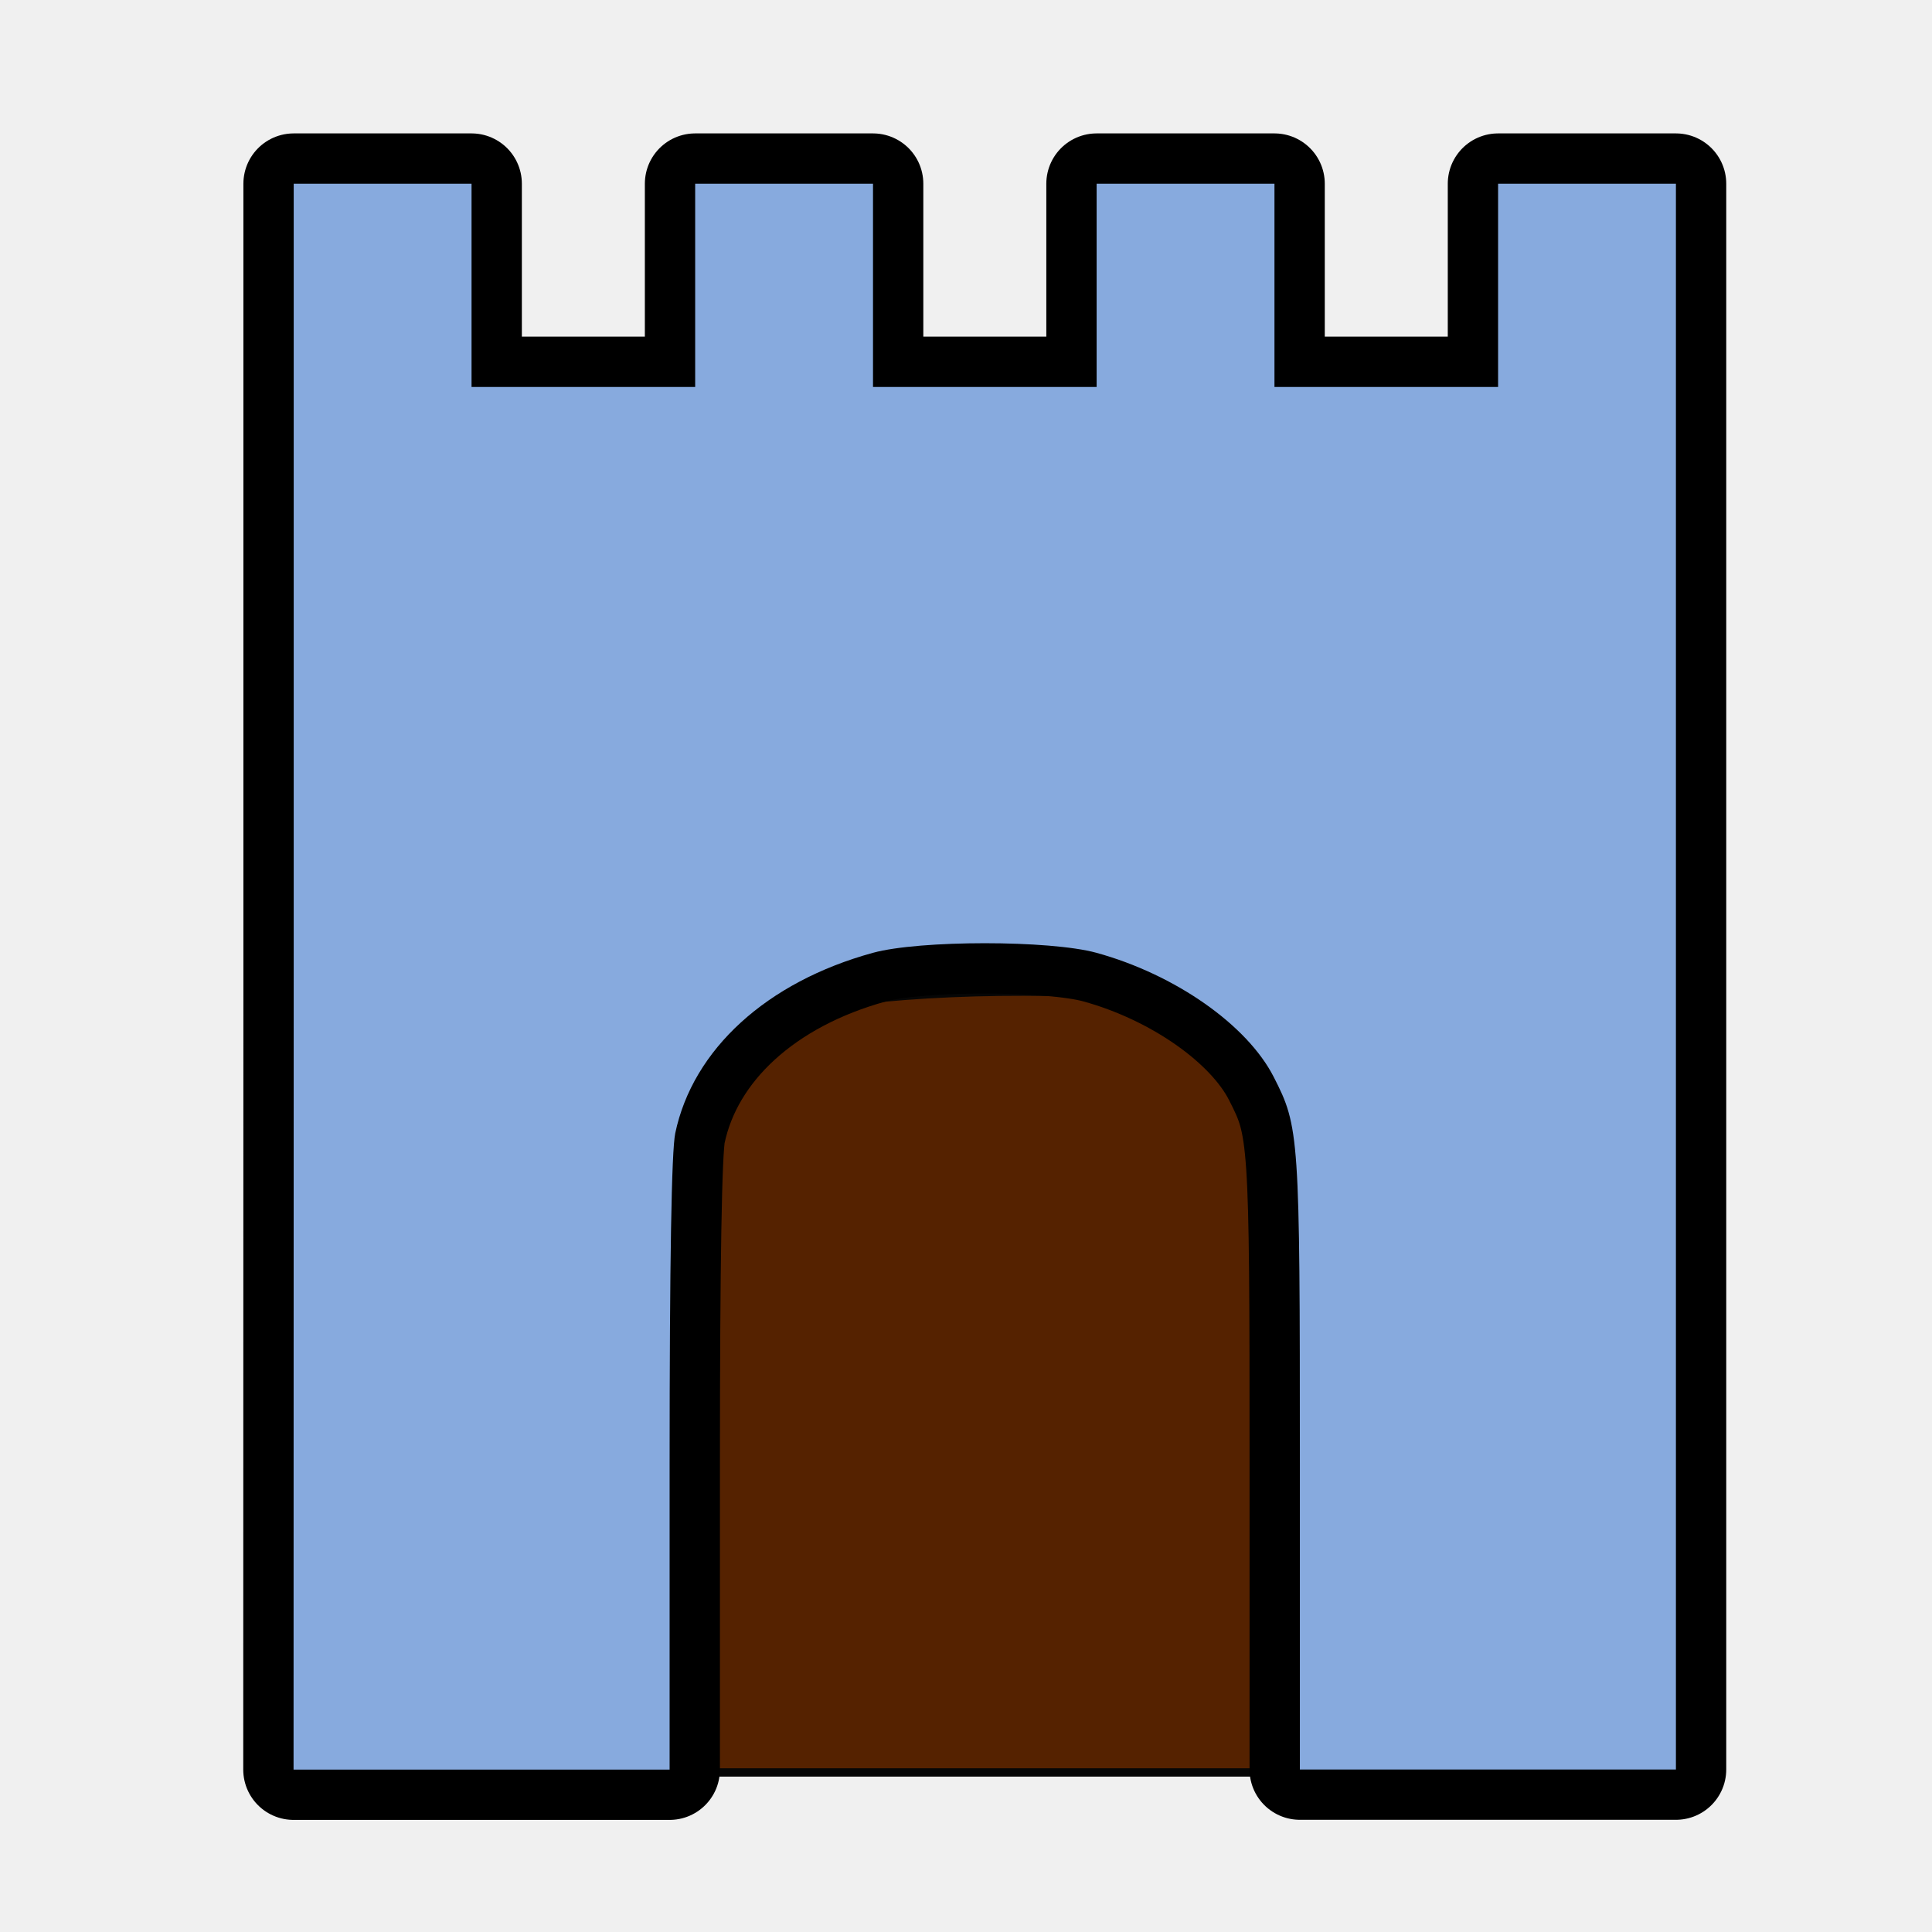
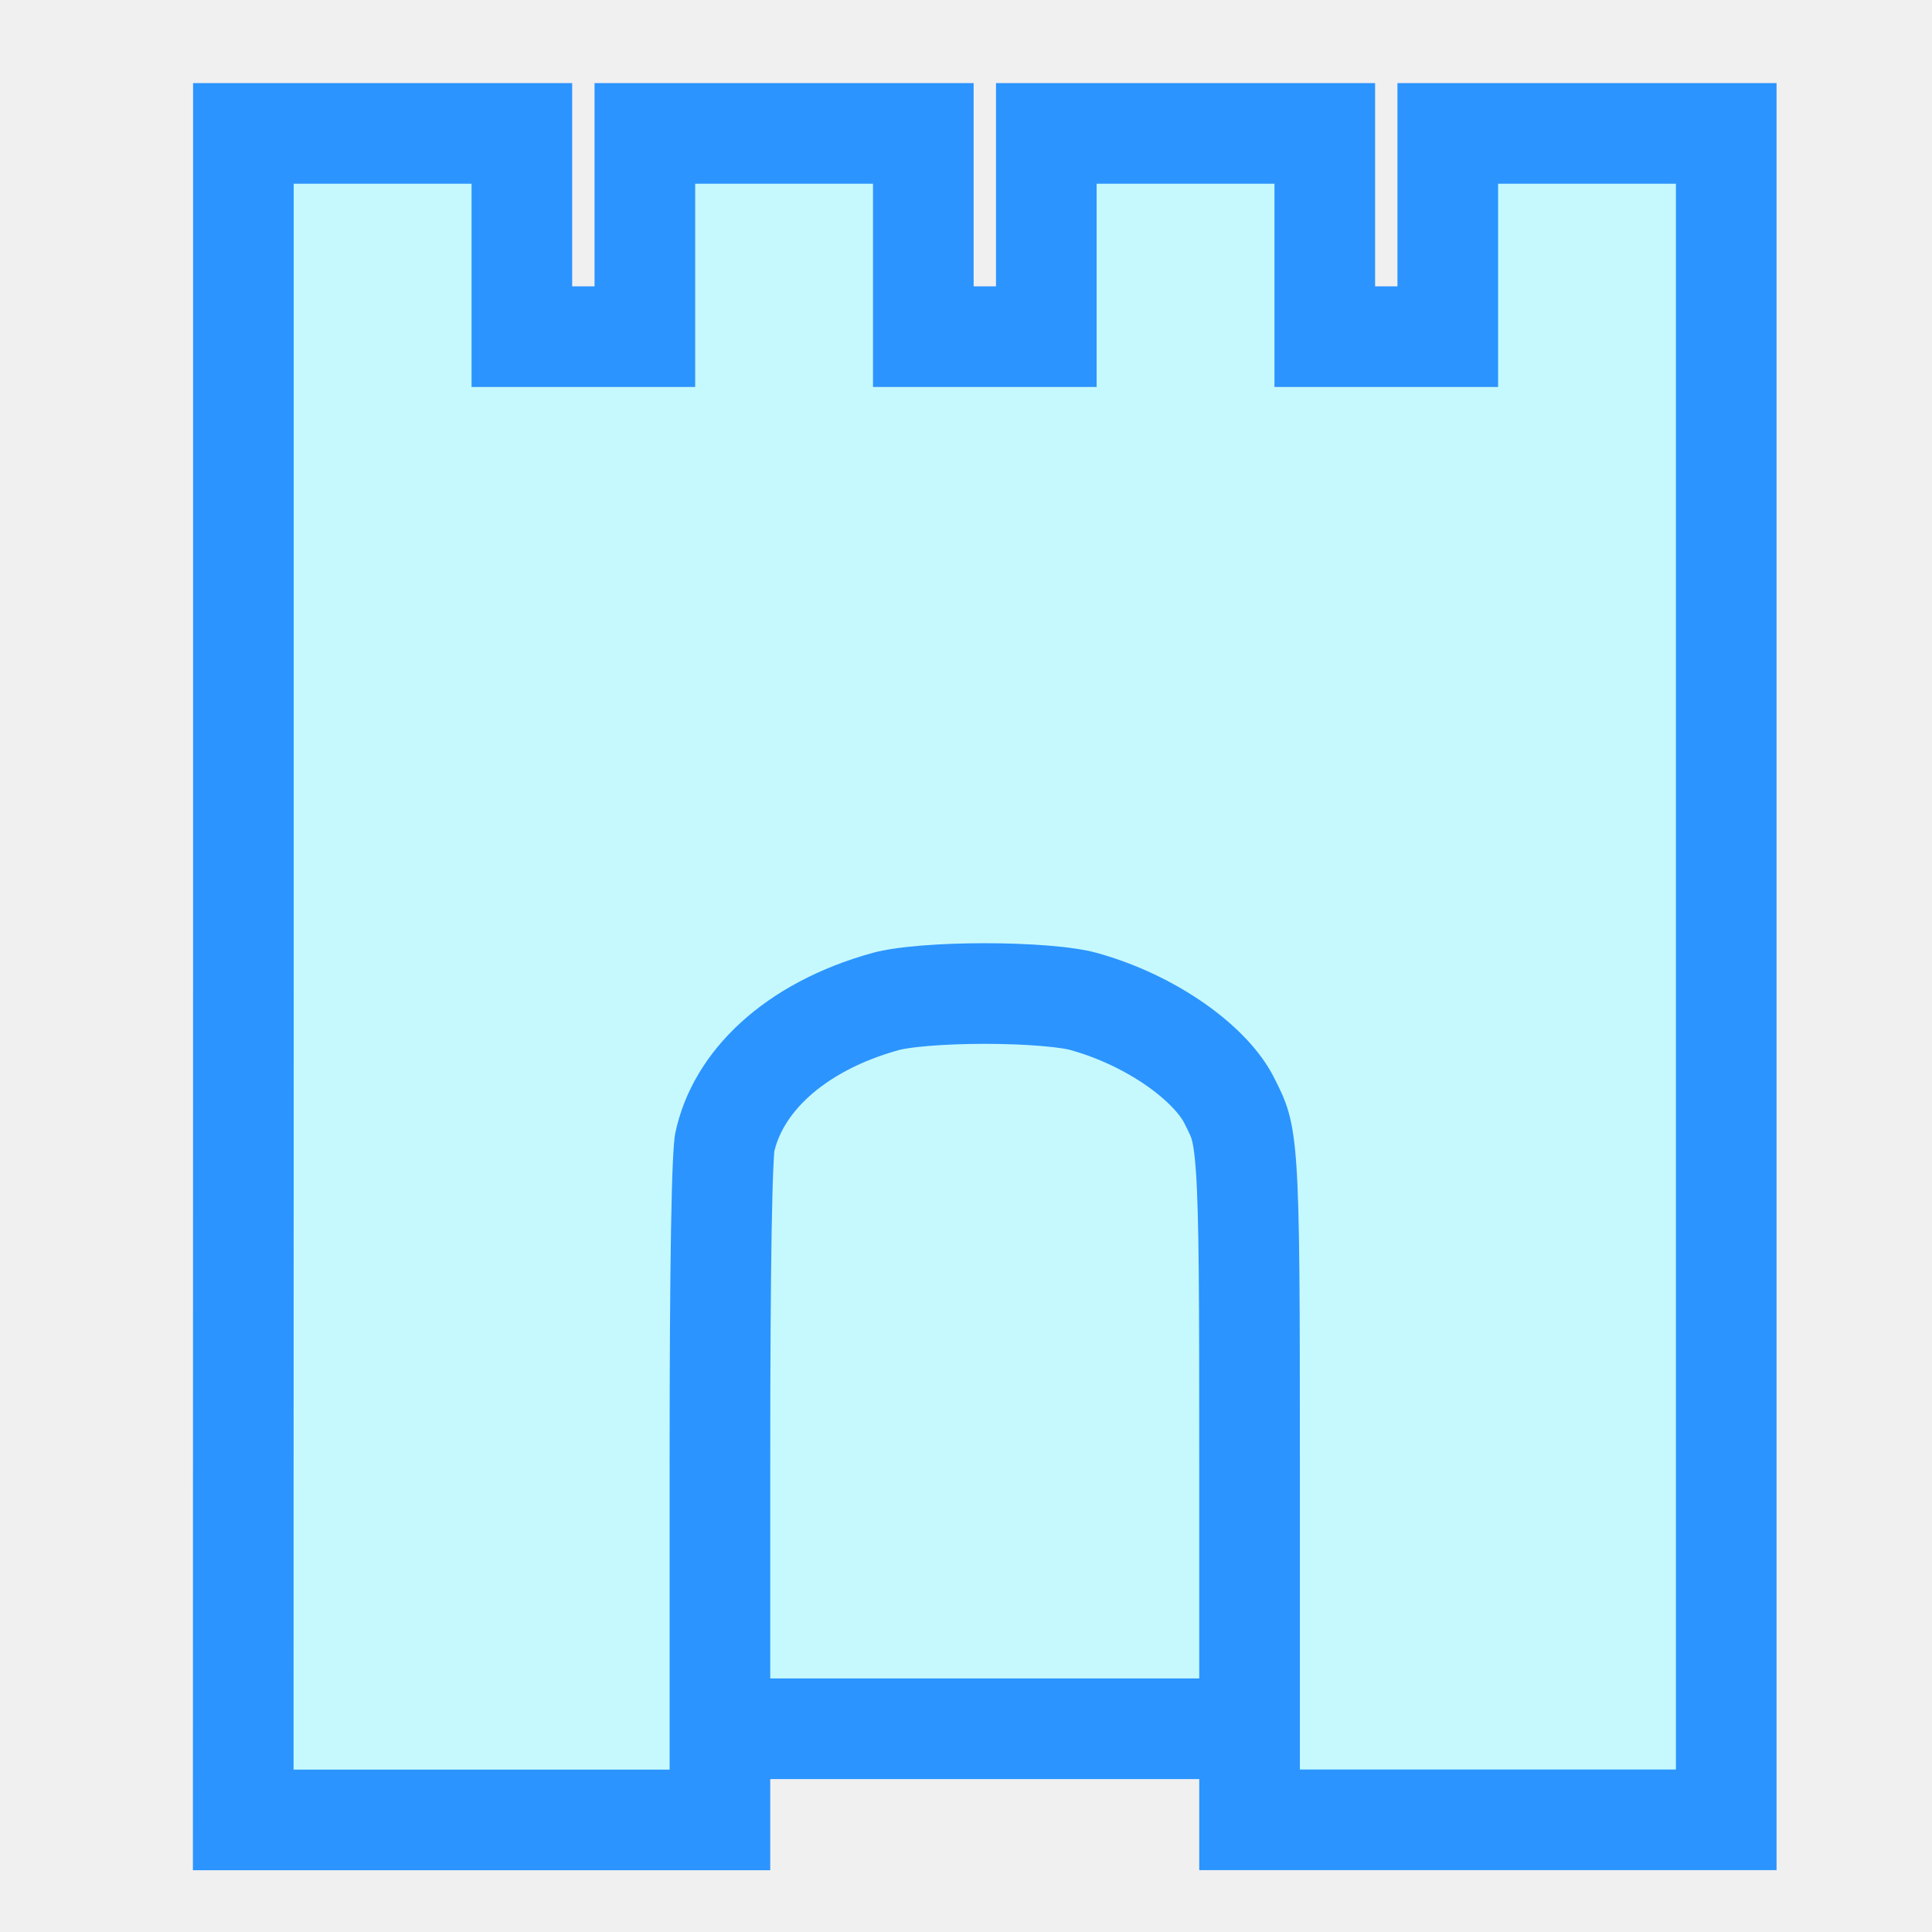
<svg xmlns="http://www.w3.org/2000/svg" width="96" height="96" viewBox="0 0 25.4 25.4" version="1.1" id="svg1718">
  <defs id="defs1712">
    <mask maskUnits="userSpaceOnUse" id="mask1853">
      <rect style="opacity:1;vector-effect:none;fill:#ffffff;fill-opacity:1;stroke:none;stroke-width:2.646;stroke-linecap:round;stroke-linejoin:miter;stroke-miterlimit:4;stroke-dasharray:none;stroke-dashoffset:0;stroke-opacity:1;paint-order:markers stroke fill" id="rect1855" width="14.616" height="42.31" x="545.135" y="-163.025" />
    </mask>
+     <mask id="mask1853-7" maskUnits="userSpaceOnUse">
+       <rect y="-163.025" x="545.135" height="42.31" width="14.616" id="rect1855-5" style="opacity:1;vector-effect:none;fill:#ffffff;fill-opacity:1;stroke:none;stroke-width:2.646;stroke-linecap:round;stroke-linejoin:miter;stroke-miterlimit:4;stroke-dasharray:none;stroke-dashoffset:0;stroke-opacity:1;paint-order:markers stroke fill" />
+     </mask>
+     <clipPath id="clipPath5519" clipPathUnits="userSpaceOnUse">
+       <g transform="translate(1.058332)" id="g5531">
+         <rect y="136.108" x="52.453" height="2.646" width="38.171" id="rect5521" style="display:inline;opacity:1;fill:#f2cc00;fill-opacity:1;fill-rule:nonzero;stroke:none;stroke-width:2.627;stroke-linecap:square;stroke-miterlimit:6;stroke-dasharray:none;stroke-dashoffset:0;stroke-opacity:1;paint-order:markers stroke fill" />
+         <rect y="141.4" x="52.453" height="2.646" width="38.171" id="rect5523" style="display:inline;opacity:1;fill:#f2cc00;fill-opacity:1;fill-rule:nonzero;stroke:none;stroke-width:2.627;stroke-linecap:square;stroke-miterlimit:6;stroke-dasharray:none;stroke-dashoffset:0;stroke-opacity:1;paint-order:markers stroke fill" />
+         <rect y="130.817" x="52.453" height="2.646" width="38.171" id="rect5525" style="display:inline;opacity:1;fill:#f2cc00;fill-opacity:1;fill-rule:nonzero;stroke:none;stroke-width:2.627;stroke-linecap:square;stroke-miterlimit:6;stroke-dasharray:none;stroke-dashoffset:0;stroke-opacity:1;paint-order:markers stroke fill" />
+         <rect y="125.525" x="52.453" height="2.646" width="38.171" id="rect5527" style="display:inline;opacity:1;fill:#f2cc00;fill-opacity:1;fill-rule:nonzero;stroke:none;stroke-width:2.627;stroke-linecap:square;stroke-miterlimit:6;stroke-dasharray:none;stroke-dashoffset:0;stroke-opacity:1;paint-order:markers stroke fill" />
+         <rect y="120.234" x="52.453" height="2.646" width="38.171" id="rect5529" style="display:inline;opacity:1;fill:#f2cc00;fill-opacity:1;fill-rule:nonzero;stroke:none;stroke-width:2.627;stroke-linecap:square;stroke-miterlimit:6;stroke-dasharray:none;stroke-dashoffset:0;stroke-opacity:1;paint-order:markers stroke fill" />
+       </g>
+     </clipPath>
  </defs>
  <g id="layer1" transform="translate(-59.0676,-118.9106)">
-     <path style="opacity:1;fill:#552200;fill-opacity:1;fill-rule:nonzero;stroke:#060606;stroke-width:0.22;stroke-linecap:round;stroke-linejoin:round;stroke-miterlimit:4;stroke-dasharray:none;stroke-dashoffset:0;stroke-opacity:1;paint-order:markers stroke fill" d="m 66.577,138.094 c 0,-4.556 -0.021,-4.429 0.834,-4.988 0.614,-0.401 1.307,-0.67 2.272,-0.88 1.077,-0.235 3.284,-0.297 4.6,-0.128 1.825,0.234 3.286,0.819 3.889,1.56 l 0.311,0.382 0.039,4.059 0.039,4.059 H 72.569 66.577 Z" id="path4530" />
-     <path style="opacity:1;fill:#87aade;fill-opacity:1;fill-rule:nonzero;stroke:#000000;stroke-width:1.323;stroke-linecap:butt;stroke-linejoin:round;stroke-miterlimit:4;stroke-dasharray:none;stroke-dashoffset:0;stroke-opacity:1;paint-order:markers stroke fill" d="M 62.929,131.75 V 121.326 h 1.169 1.169 v 1.336 1.336 h 1.47 1.47 v -1.336 -1.336 h 1.169 1.169 v 1.336 1.336 h 1.47 1.47 v -1.336 -1.336 h 1.169 1.169 v 1.336 1.336 h 1.47 1.47 v -1.336 -1.336 h 1.169 1.169 v 10.424 10.424 h -2.472 -2.472 v -4.028 c 0,-4.313 -0.007,-4.418 -0.344,-5.077 -0.349,-0.684 -1.297,-1.348 -2.331,-1.632 -0.612,-0.168 -2.324,-0.168 -2.938,3.4e-4 -1.397,0.383 -2.368,1.27 -2.599,2.372 -0.049,0.236 -0.074,1.685 -0.074,4.36 v 4.006 h -2.472 -2.472 z" id="path4522" />
+     <path style="opacity:1;fill:#c6f9fd;fill-opacity:1;fill-rule:nonzero;stroke:#2b94ff;stroke-width:2.646;stroke-linecap:round;stroke-linejoin:round;stroke-miterlimit:4;stroke-dasharray:none;stroke-dashoffset:0;stroke-opacity:1;paint-order:markers stroke fill" d="m 66.577,136.913 c 0,-4.556 -0.021,-4.429 0.834,-4.988 0.614,-0.401 1.307,-0.67 2.272,-0.88 1.077,-0.235 3.284,-0.297 4.6,-0.128 1.825,0.234 3.286,0.819 3.889,1.56 l 0.311,0.382 0.039,4.059 0.039,4.059 H 72.569 66.577 Z" id="path4530" />
+     <path style="opacity:1;fill:#c6f9fd;fill-opacity:1;fill-rule:nonzero;stroke:#2b94ff;stroke-width:2.646;stroke-linecap:butt;stroke-linejoin:miter;stroke-miterlimit:4;stroke-dasharray:none;stroke-dashoffset:0;stroke-opacity:1;paint-order:markers stroke fill" d="M 62.929,131.75 V 121.326 h 1.169 1.169 v 1.336 1.336 h 1.47 1.47 v -1.336 -1.336 h 1.169 1.169 v 1.336 1.336 h 1.47 1.47 v -1.336 -1.336 h 1.169 1.169 v 1.336 1.336 h 1.47 1.47 v -1.336 -1.336 h 1.169 1.169 v 10.424 10.424 h -2.472 -2.472 v -4.028 c 0,-4.313 -0.007,-4.418 -0.344,-5.077 -0.349,-0.684 -1.297,-1.348 -2.331,-1.632 -0.612,-0.168 -2.324,-0.168 -2.938,3.4e-4 -1.397,0.383 -2.368,1.27 -2.599,2.372 -0.049,0.236 -0.074,1.685 -0.074,4.36 v 4.006 h -2.472 -2.472 z" id="path4522" />
  </g>
</svg>
